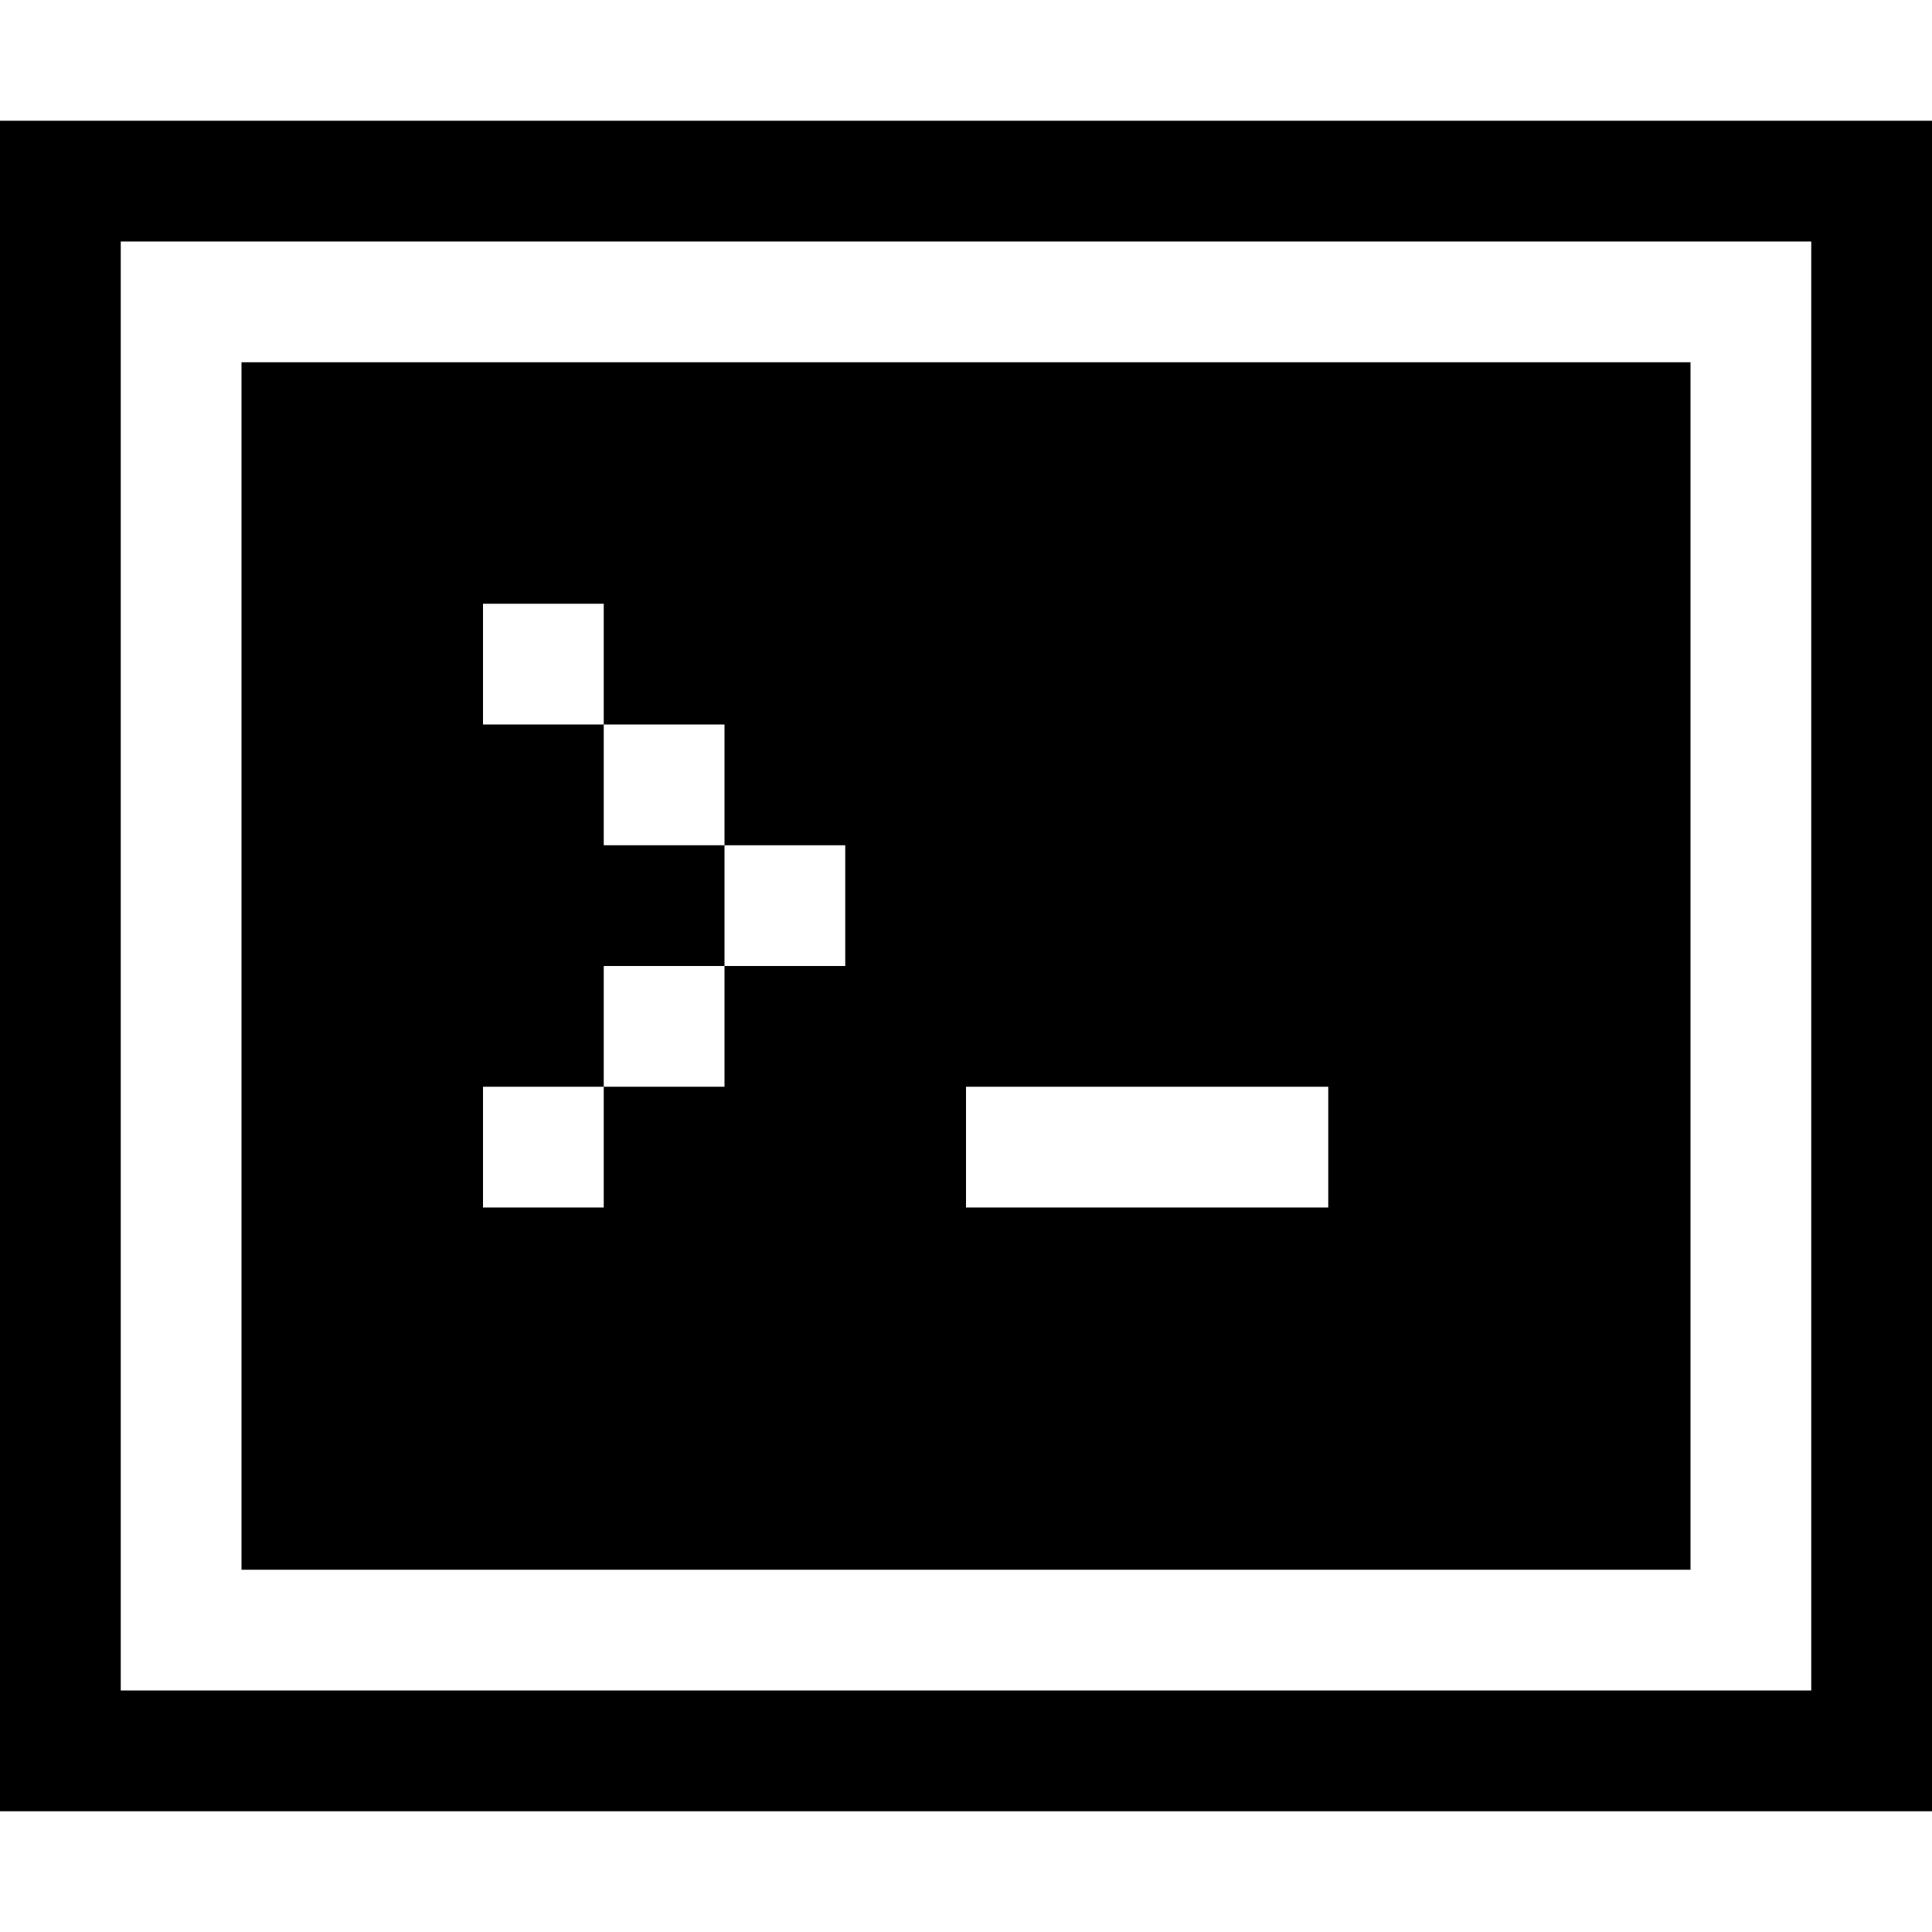
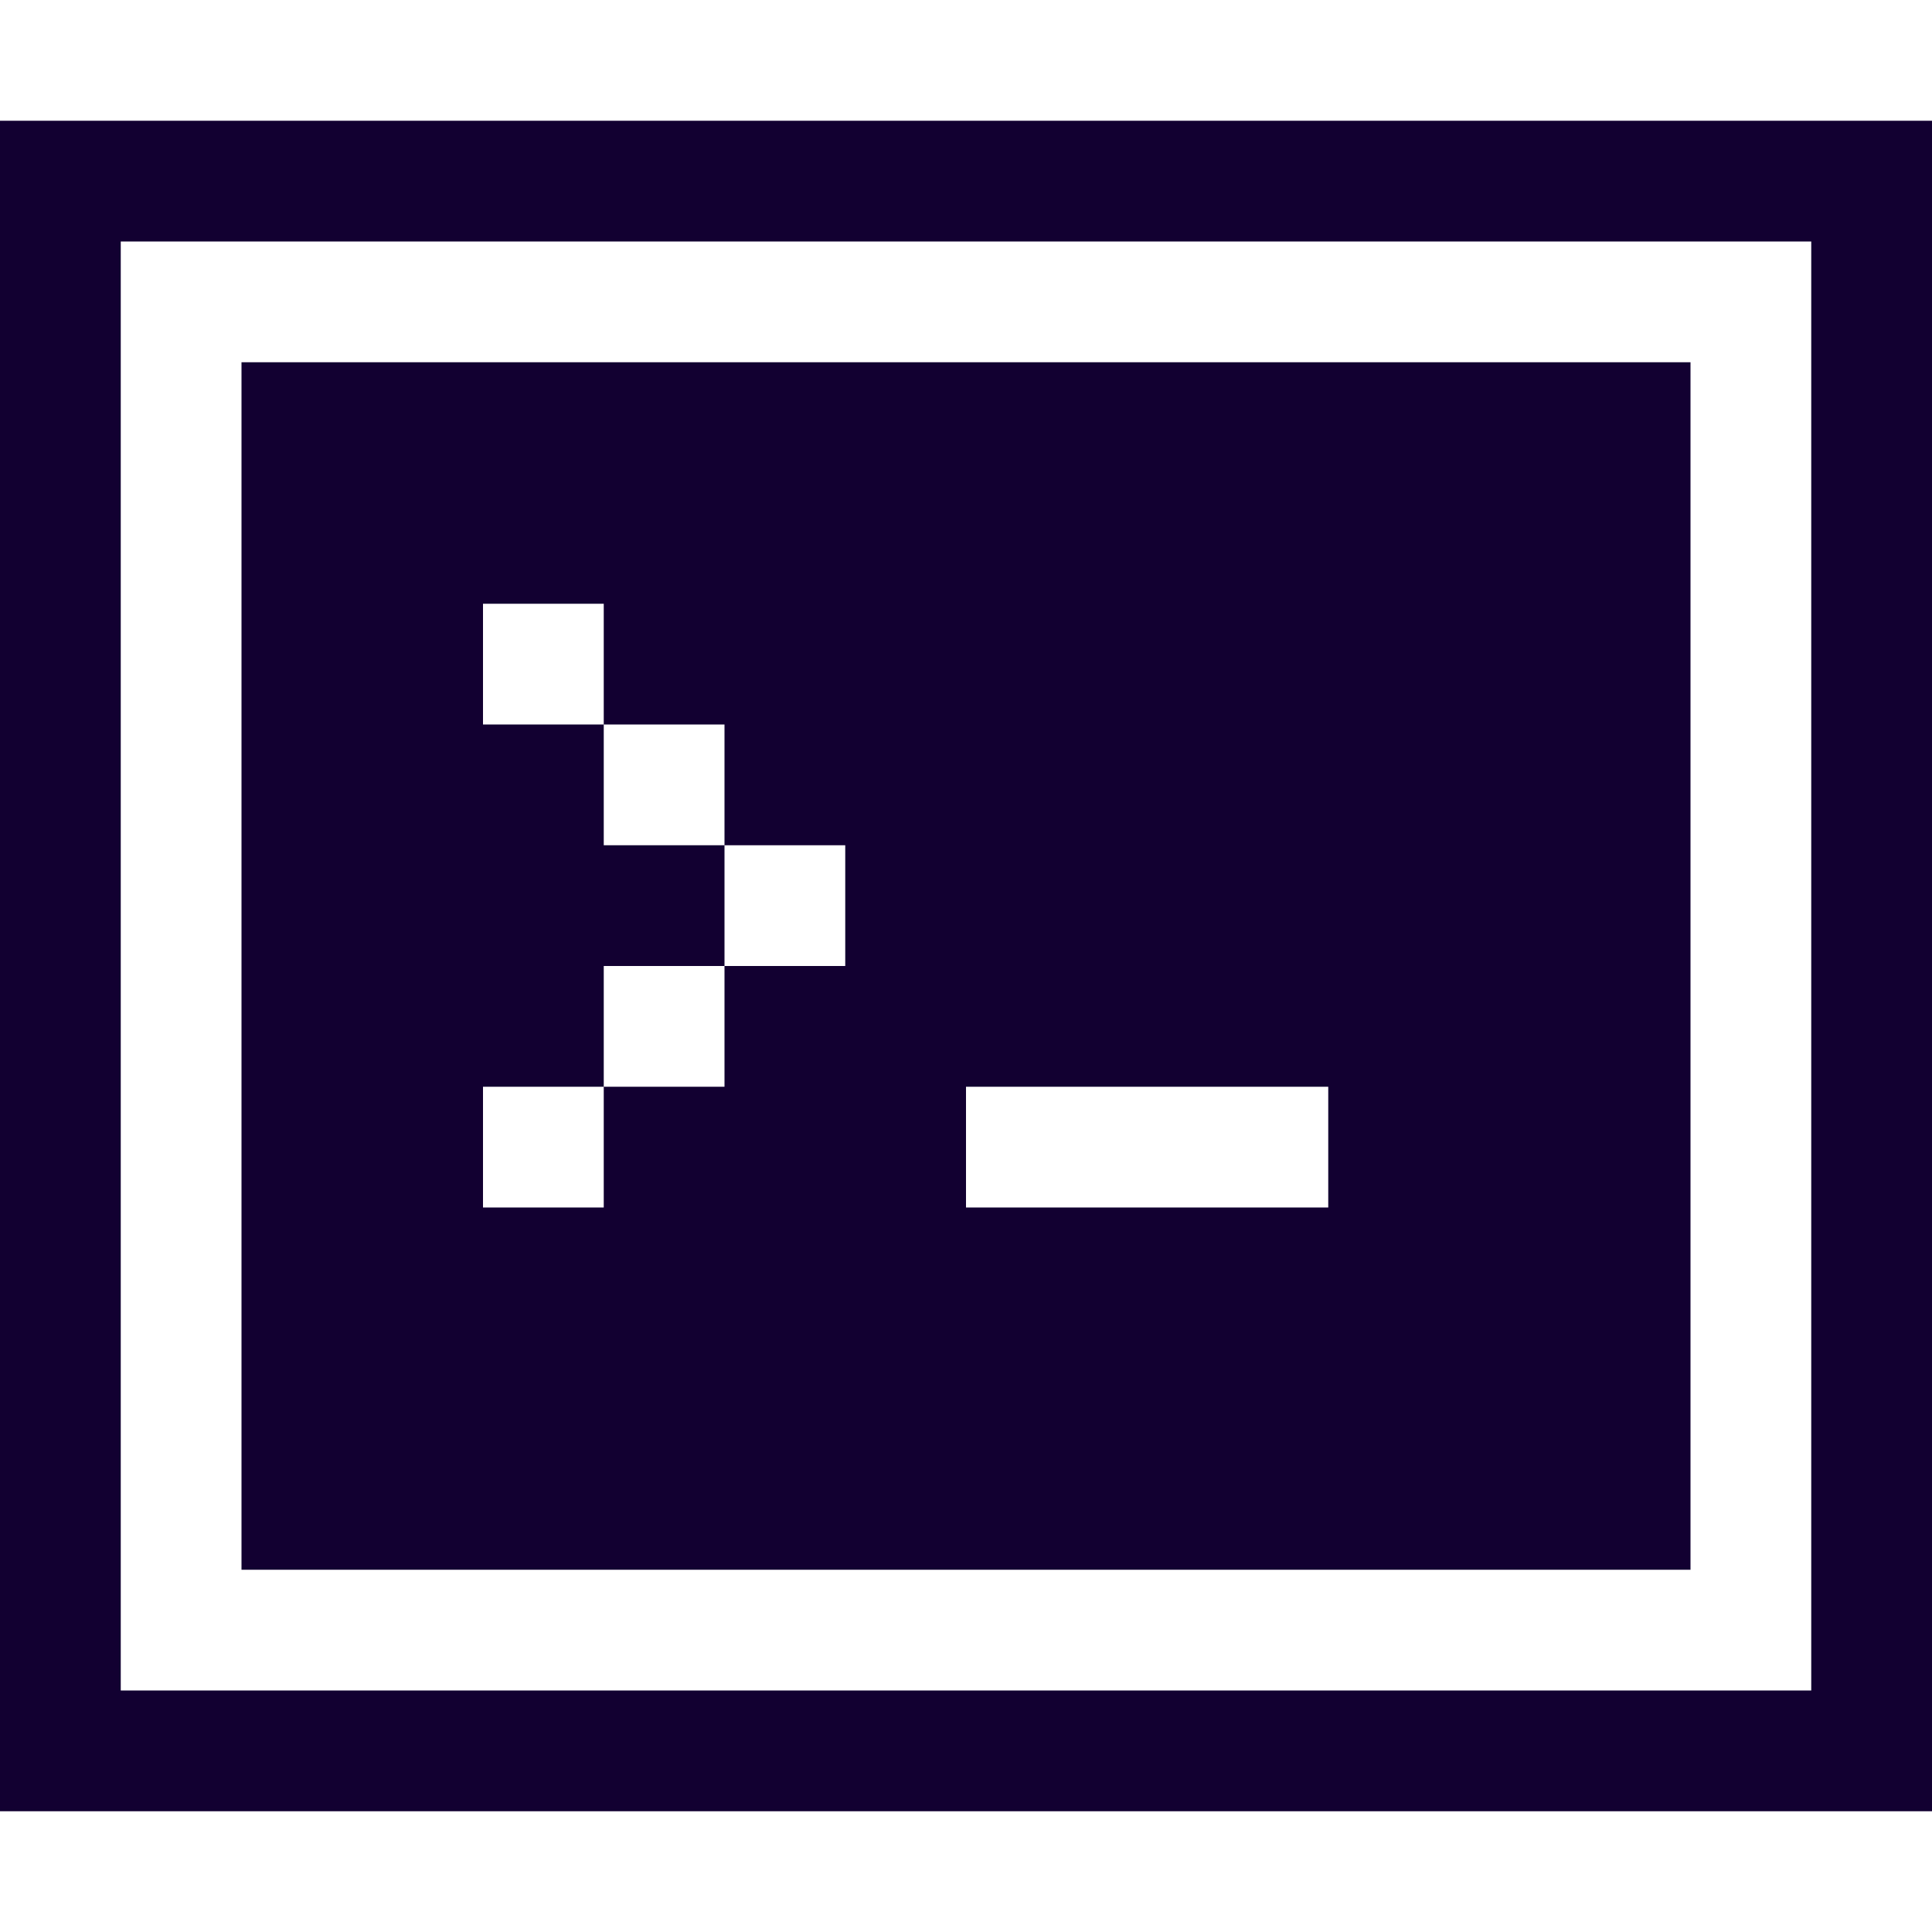
- <svg xmlns="http://www.w3.org/2000/svg" version="1.1" width="32" height="32" viewBox="0 0 32 32">
-   <path d="M0 2v28h32v-28h-32zM30 28h-28v-24h28v24zM28 6h-24v20h24v-20zM14 16h-2v2h-2v2h-2v-2h2v-2h2v-2h-2v-2h-2v-2h2v2h2v2h2v2zM22 20h-6v-2h6v2z" fill="#000000" />
+ <svg xmlns="http://www.w3.org/2000/svg" version="1.1" width="100" height="100" viewBox="0 0 100 100">
+   <path d="M0 6.25v87.5h100v-87.5h-100zM93.75 87.5h-87.5v-75h87.5v75zM87.5 18.75h-75v62.5h75v-62.5zM43.75 50h-6.25v6.25h-6.25v6.25h-6.25v-6.25h6.25v-6.25h6.25v-6.25h-6.25v-6.25h-6.25v-6.25h6.25v6.25h6.25v6.25h6.25v6.25zM68.75 62.5h-18.75v-6.25h18.75v6.25z" fill="#120031" />
</svg>
